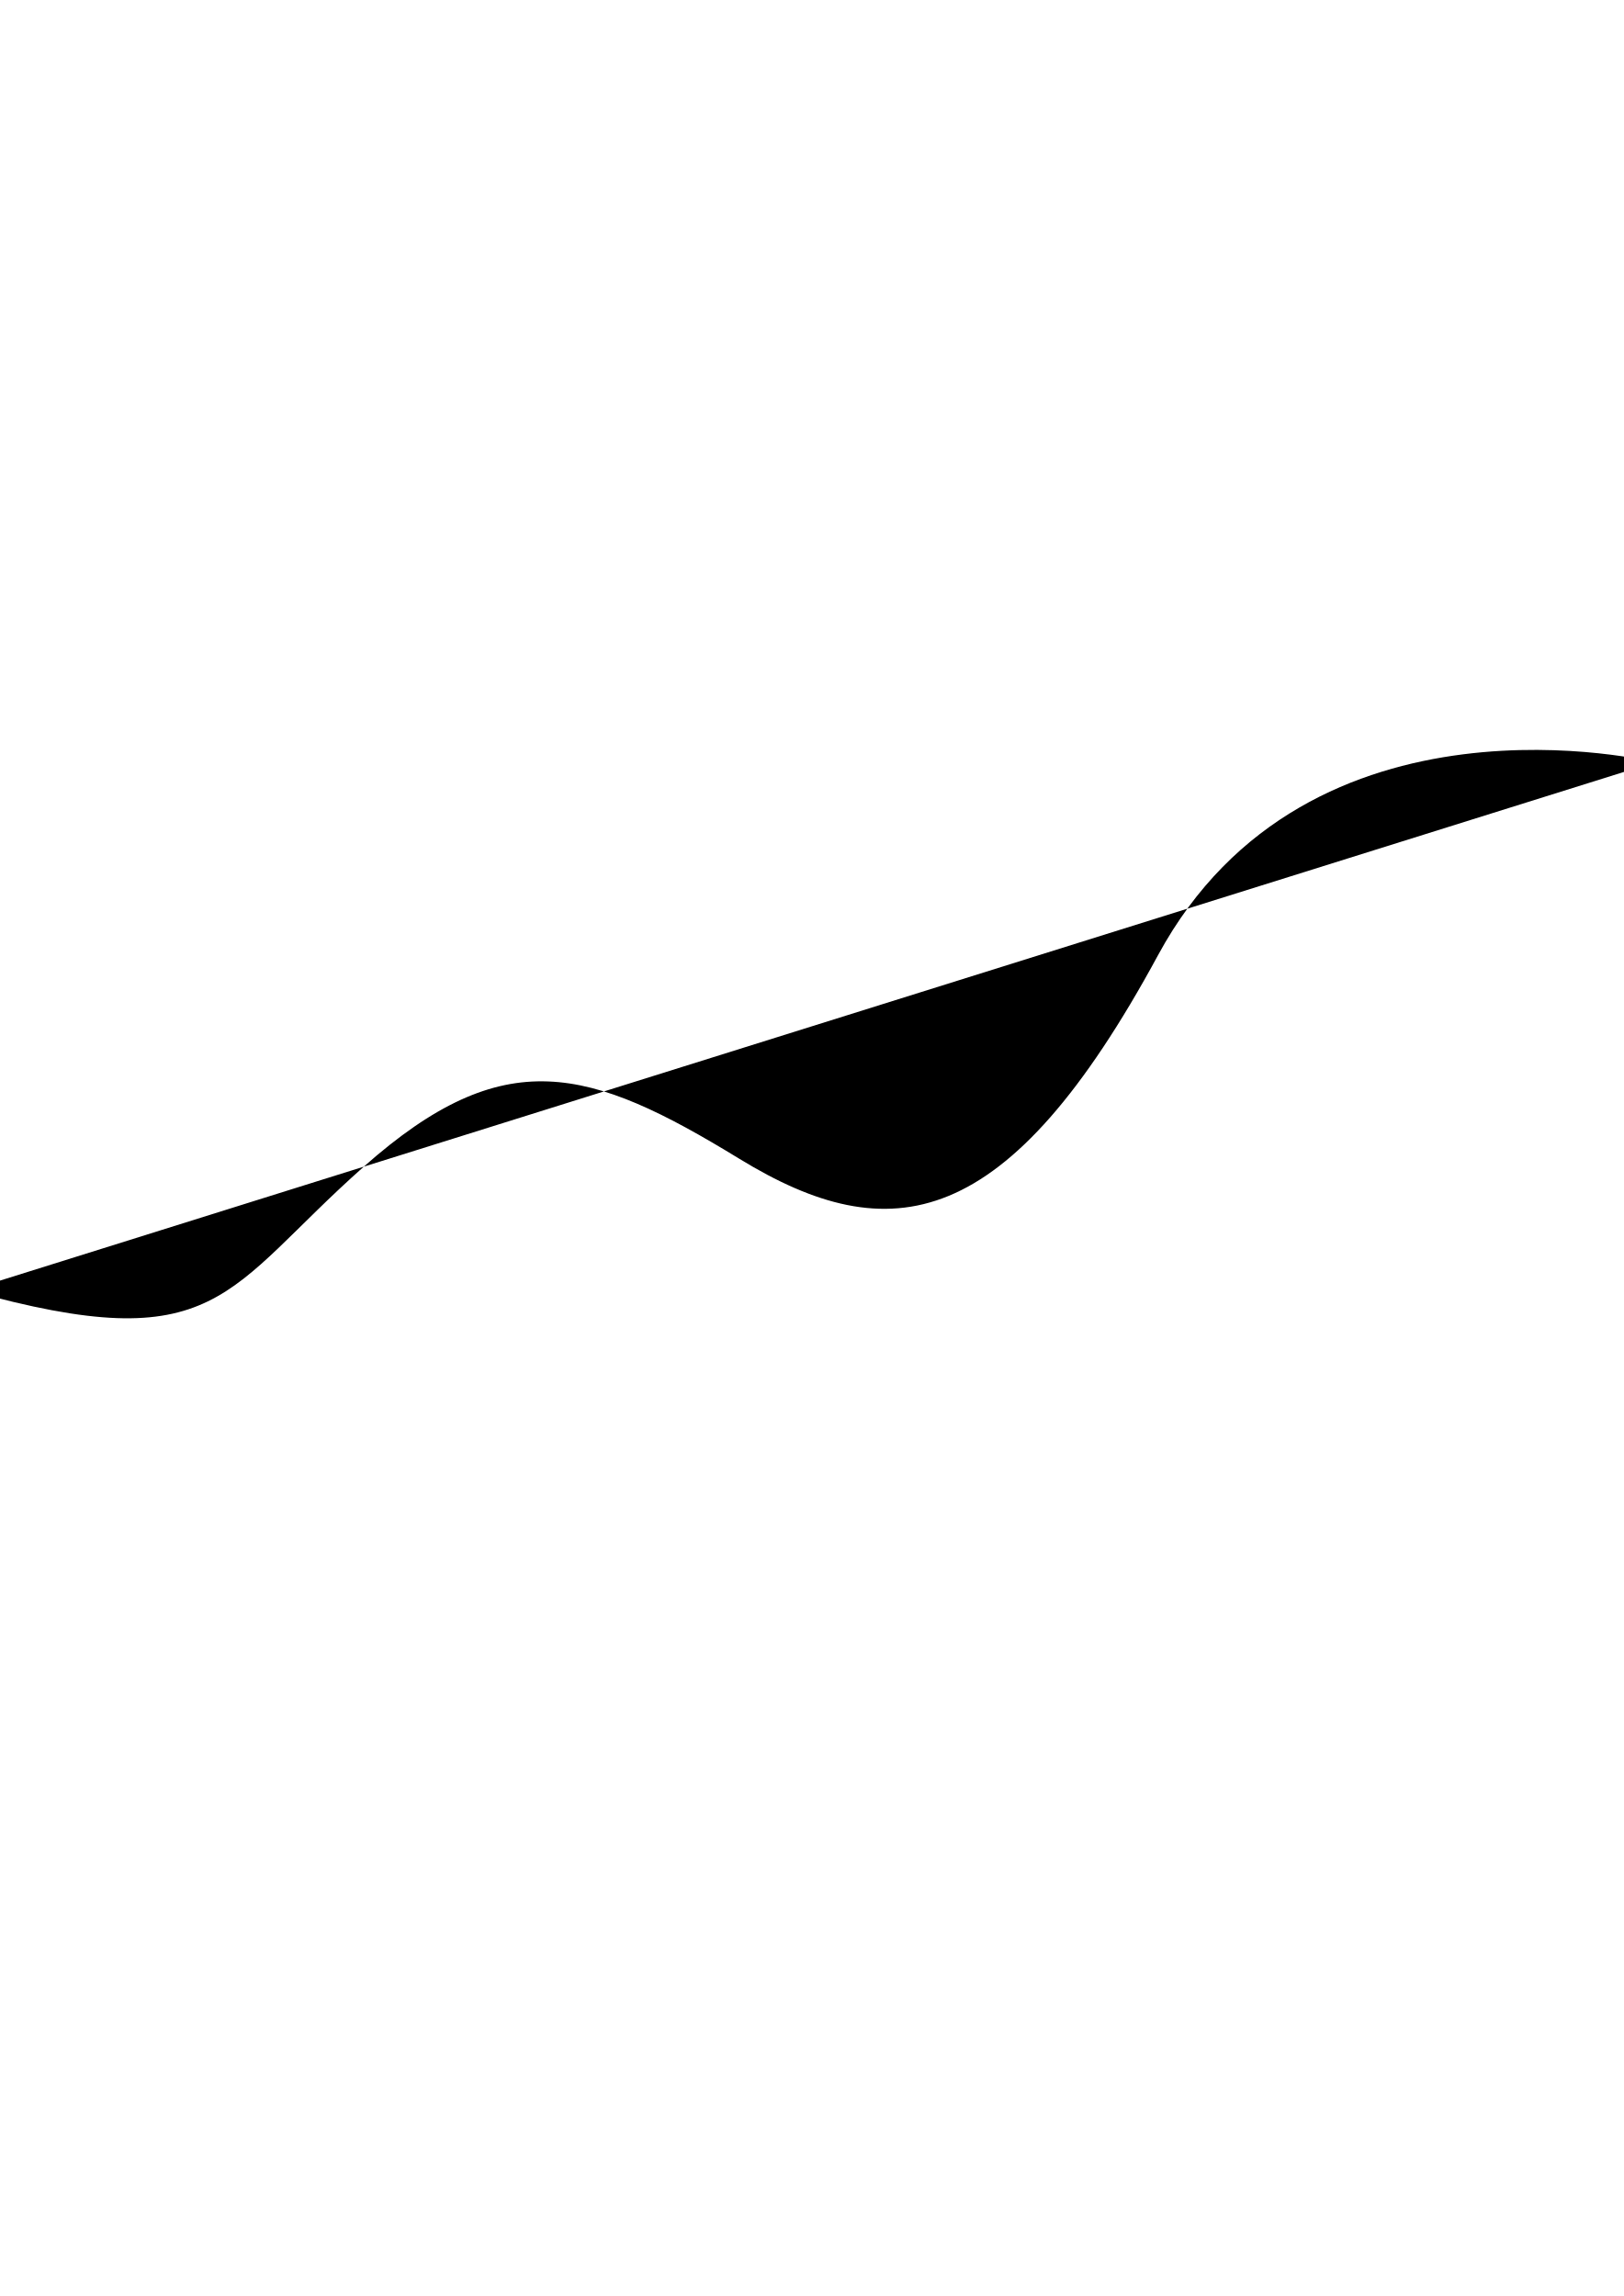
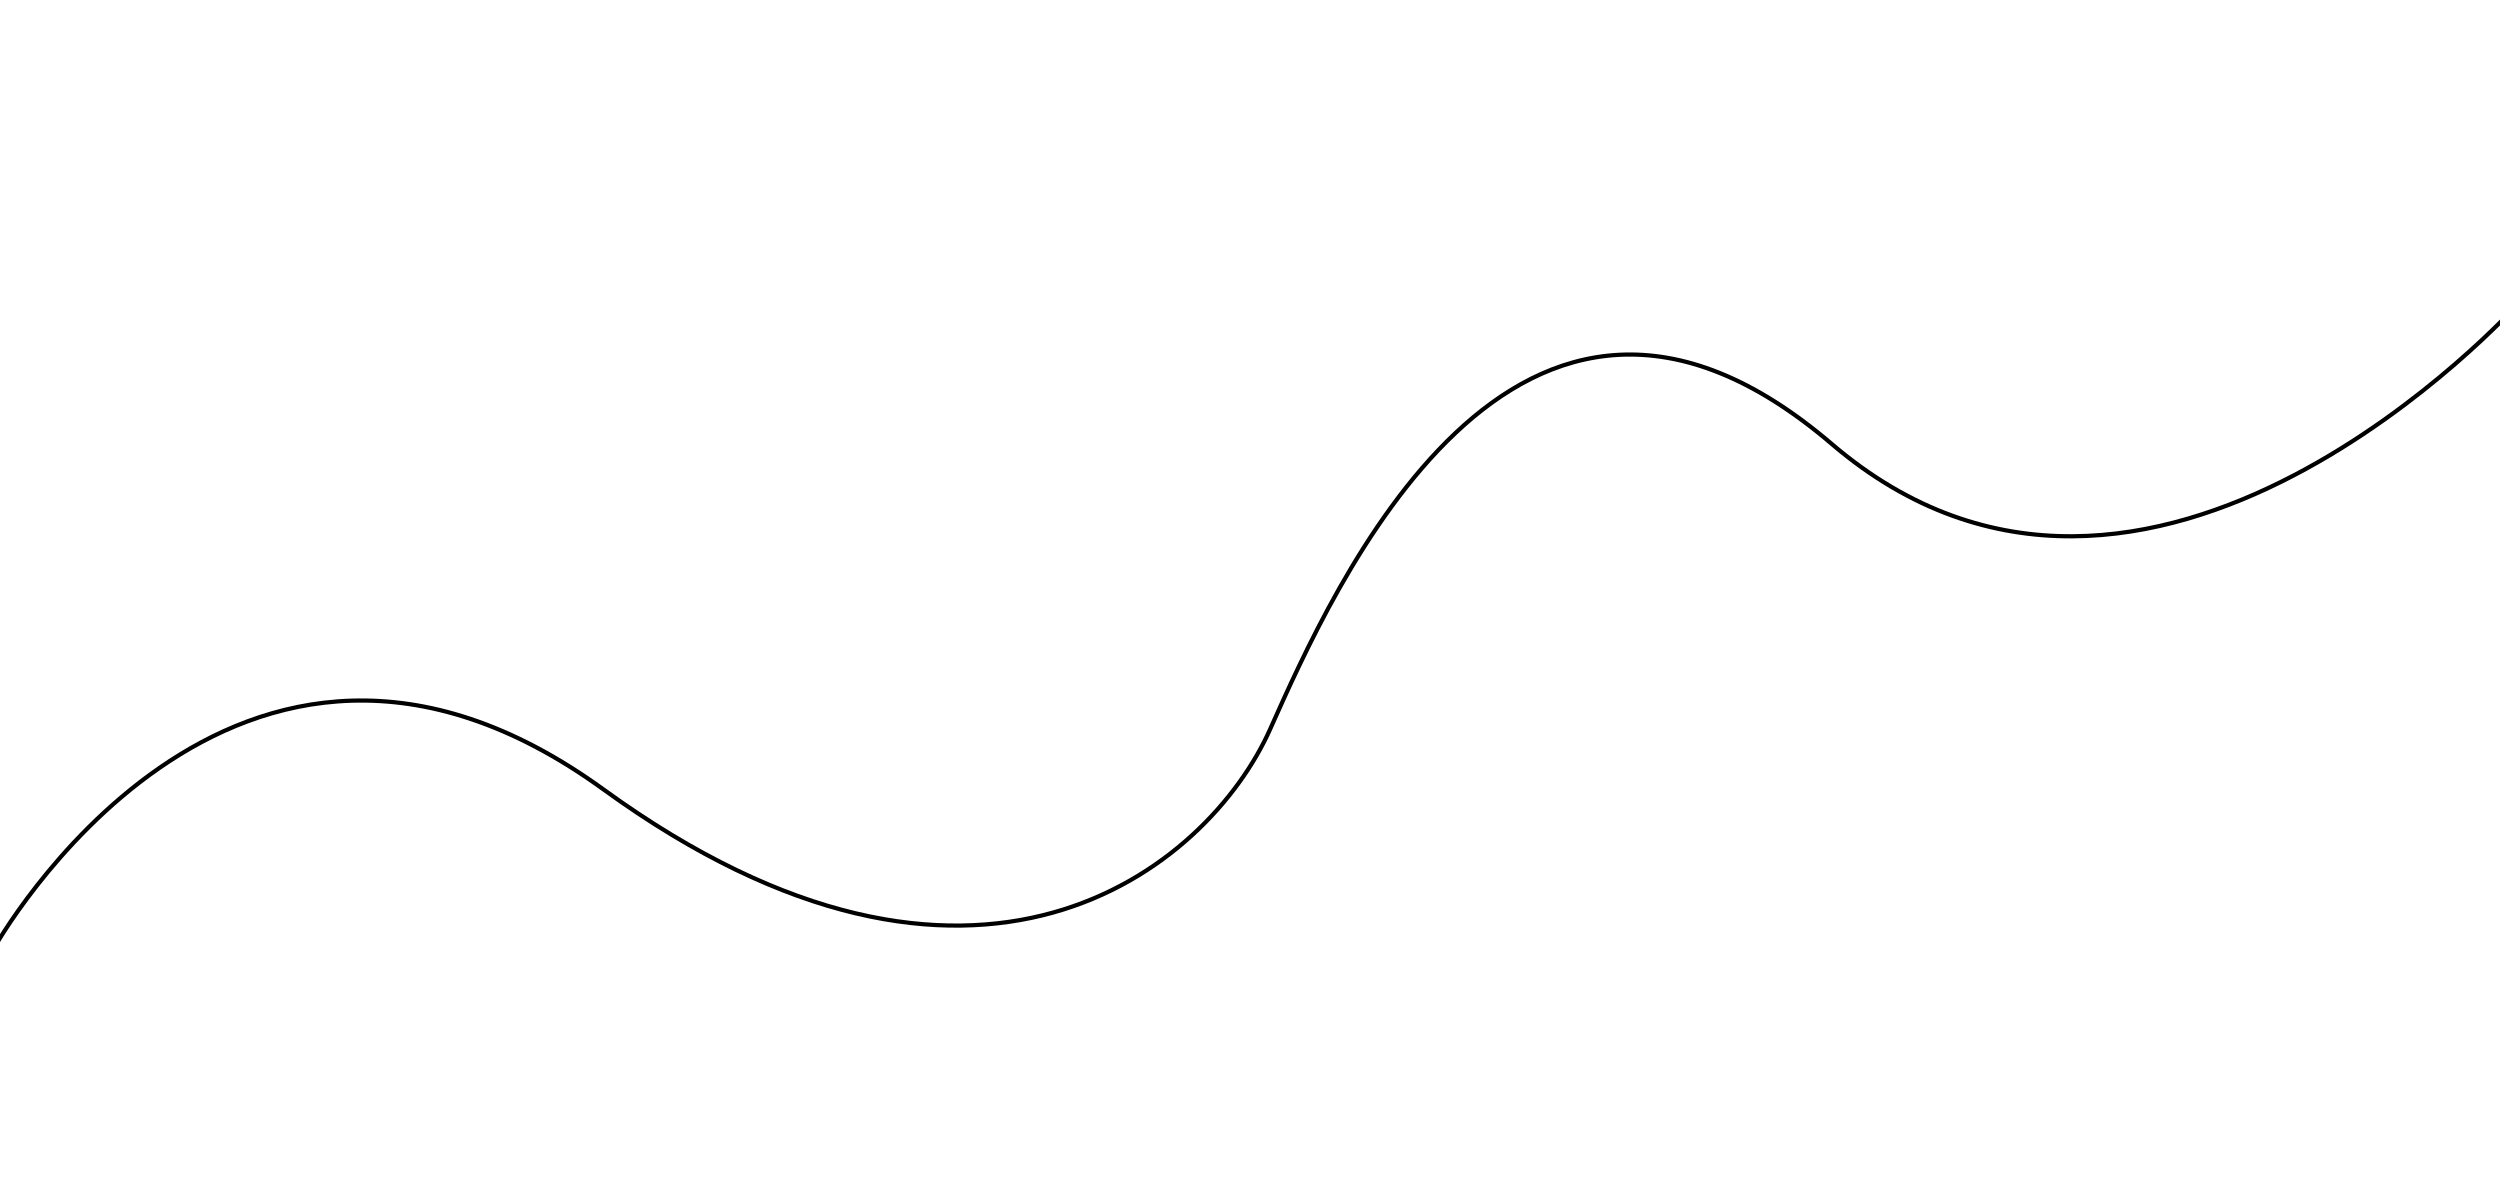
- <svg xmlns="http://www.w3.org/2000/svg" version="1.1" id="Layer_1" x="0px" y="0px" viewBox="0 0 595.28 841.89" style="enable-background:new 0 0 595.28 841.89;" xml:space="preserve">
+ <svg xmlns="http://www.w3.org/2000/svg" version="1.1" id="Layer_1" x="0px" y="0px" viewBox="0 0 595.28 283.46" style="enable-background:new 0 0 595.28 283.46;" xml:space="preserve">
  <style type="text/css">
- 	.st0{fill:none;stroke:#000000;stroke-width:3;stroke-miterlimit:10;}
+ 	.st0{fill:none;stroke:#000000;stroke-miterlimit:10;}
</style>
-   <path class="st2" d="M606.67,279.51c0,0-126.84-31.34-182.11,70.72s-98.29,108.46-153.48,74.68s-86.12-42.81-137.63,2.81  s-52.89,71.16-144.85,45.42" />
+   <path class="st0" d="M-1.44,225.77c0,0,56.76-101.91,145.16-37.78s143.88,18.85,158.69-14.31s58.37-132.4,133.75-67.97  s163.31-33.25,163.31-33.25" />
</svg>
